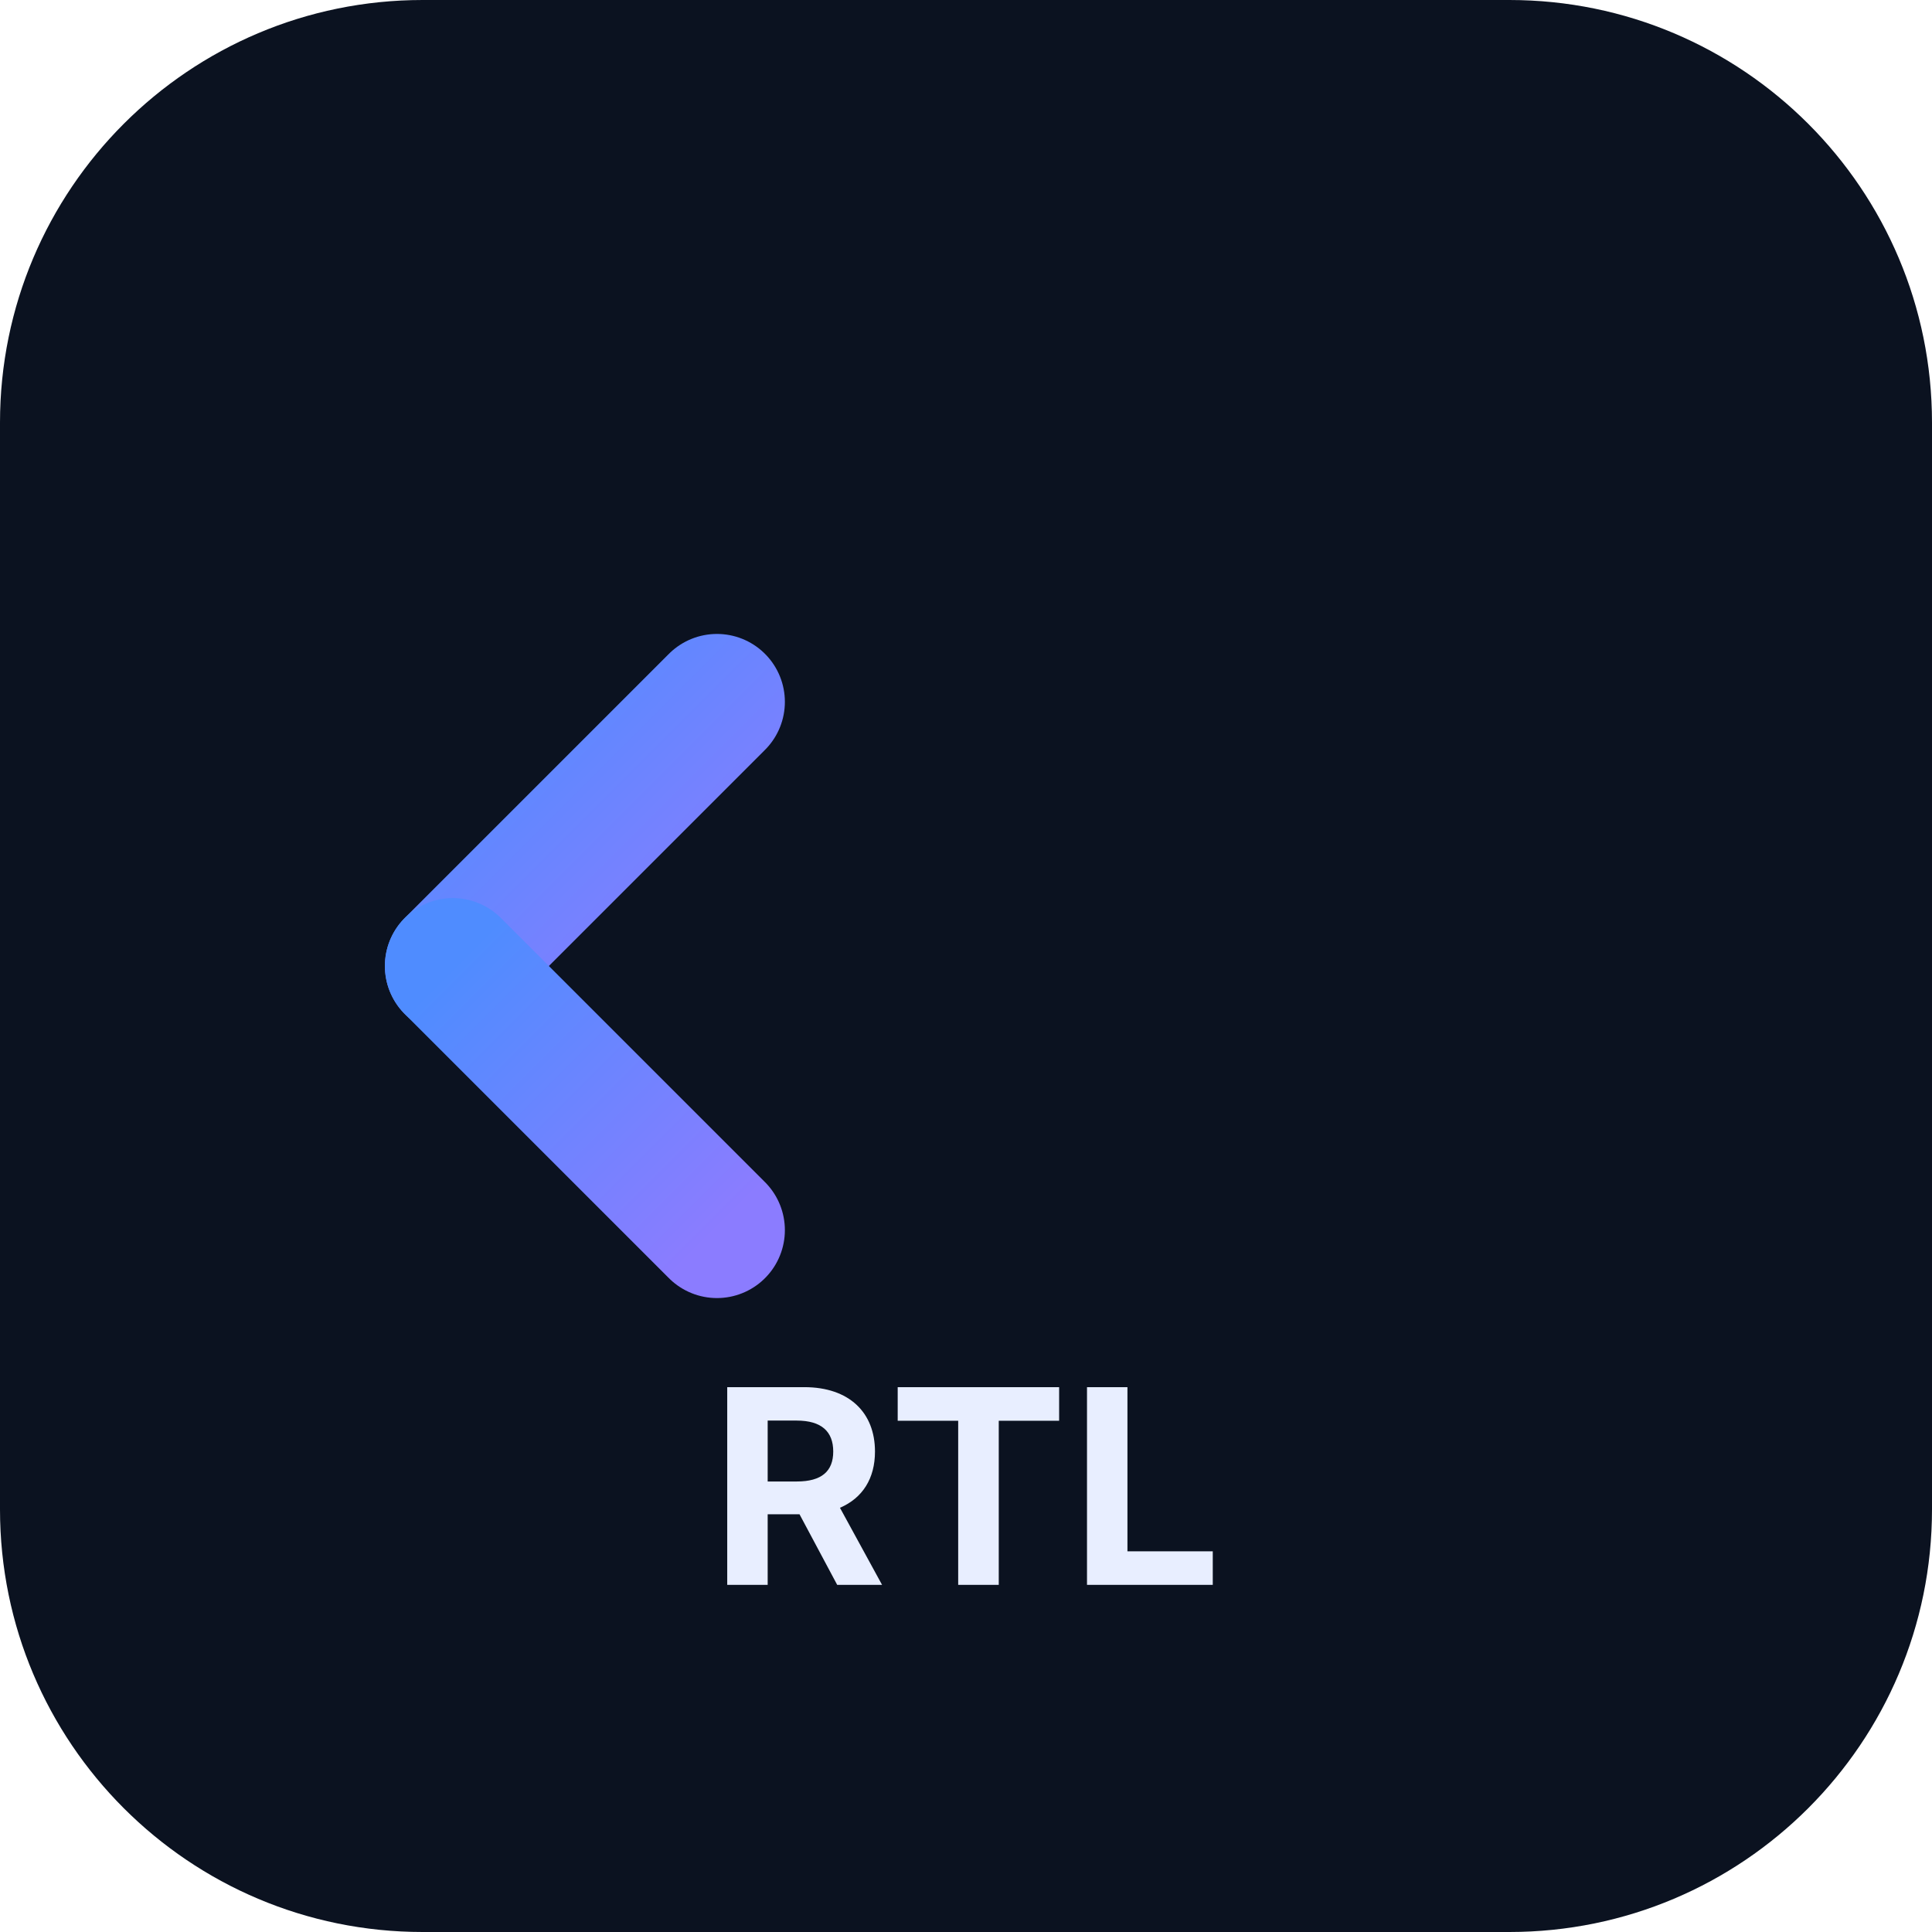
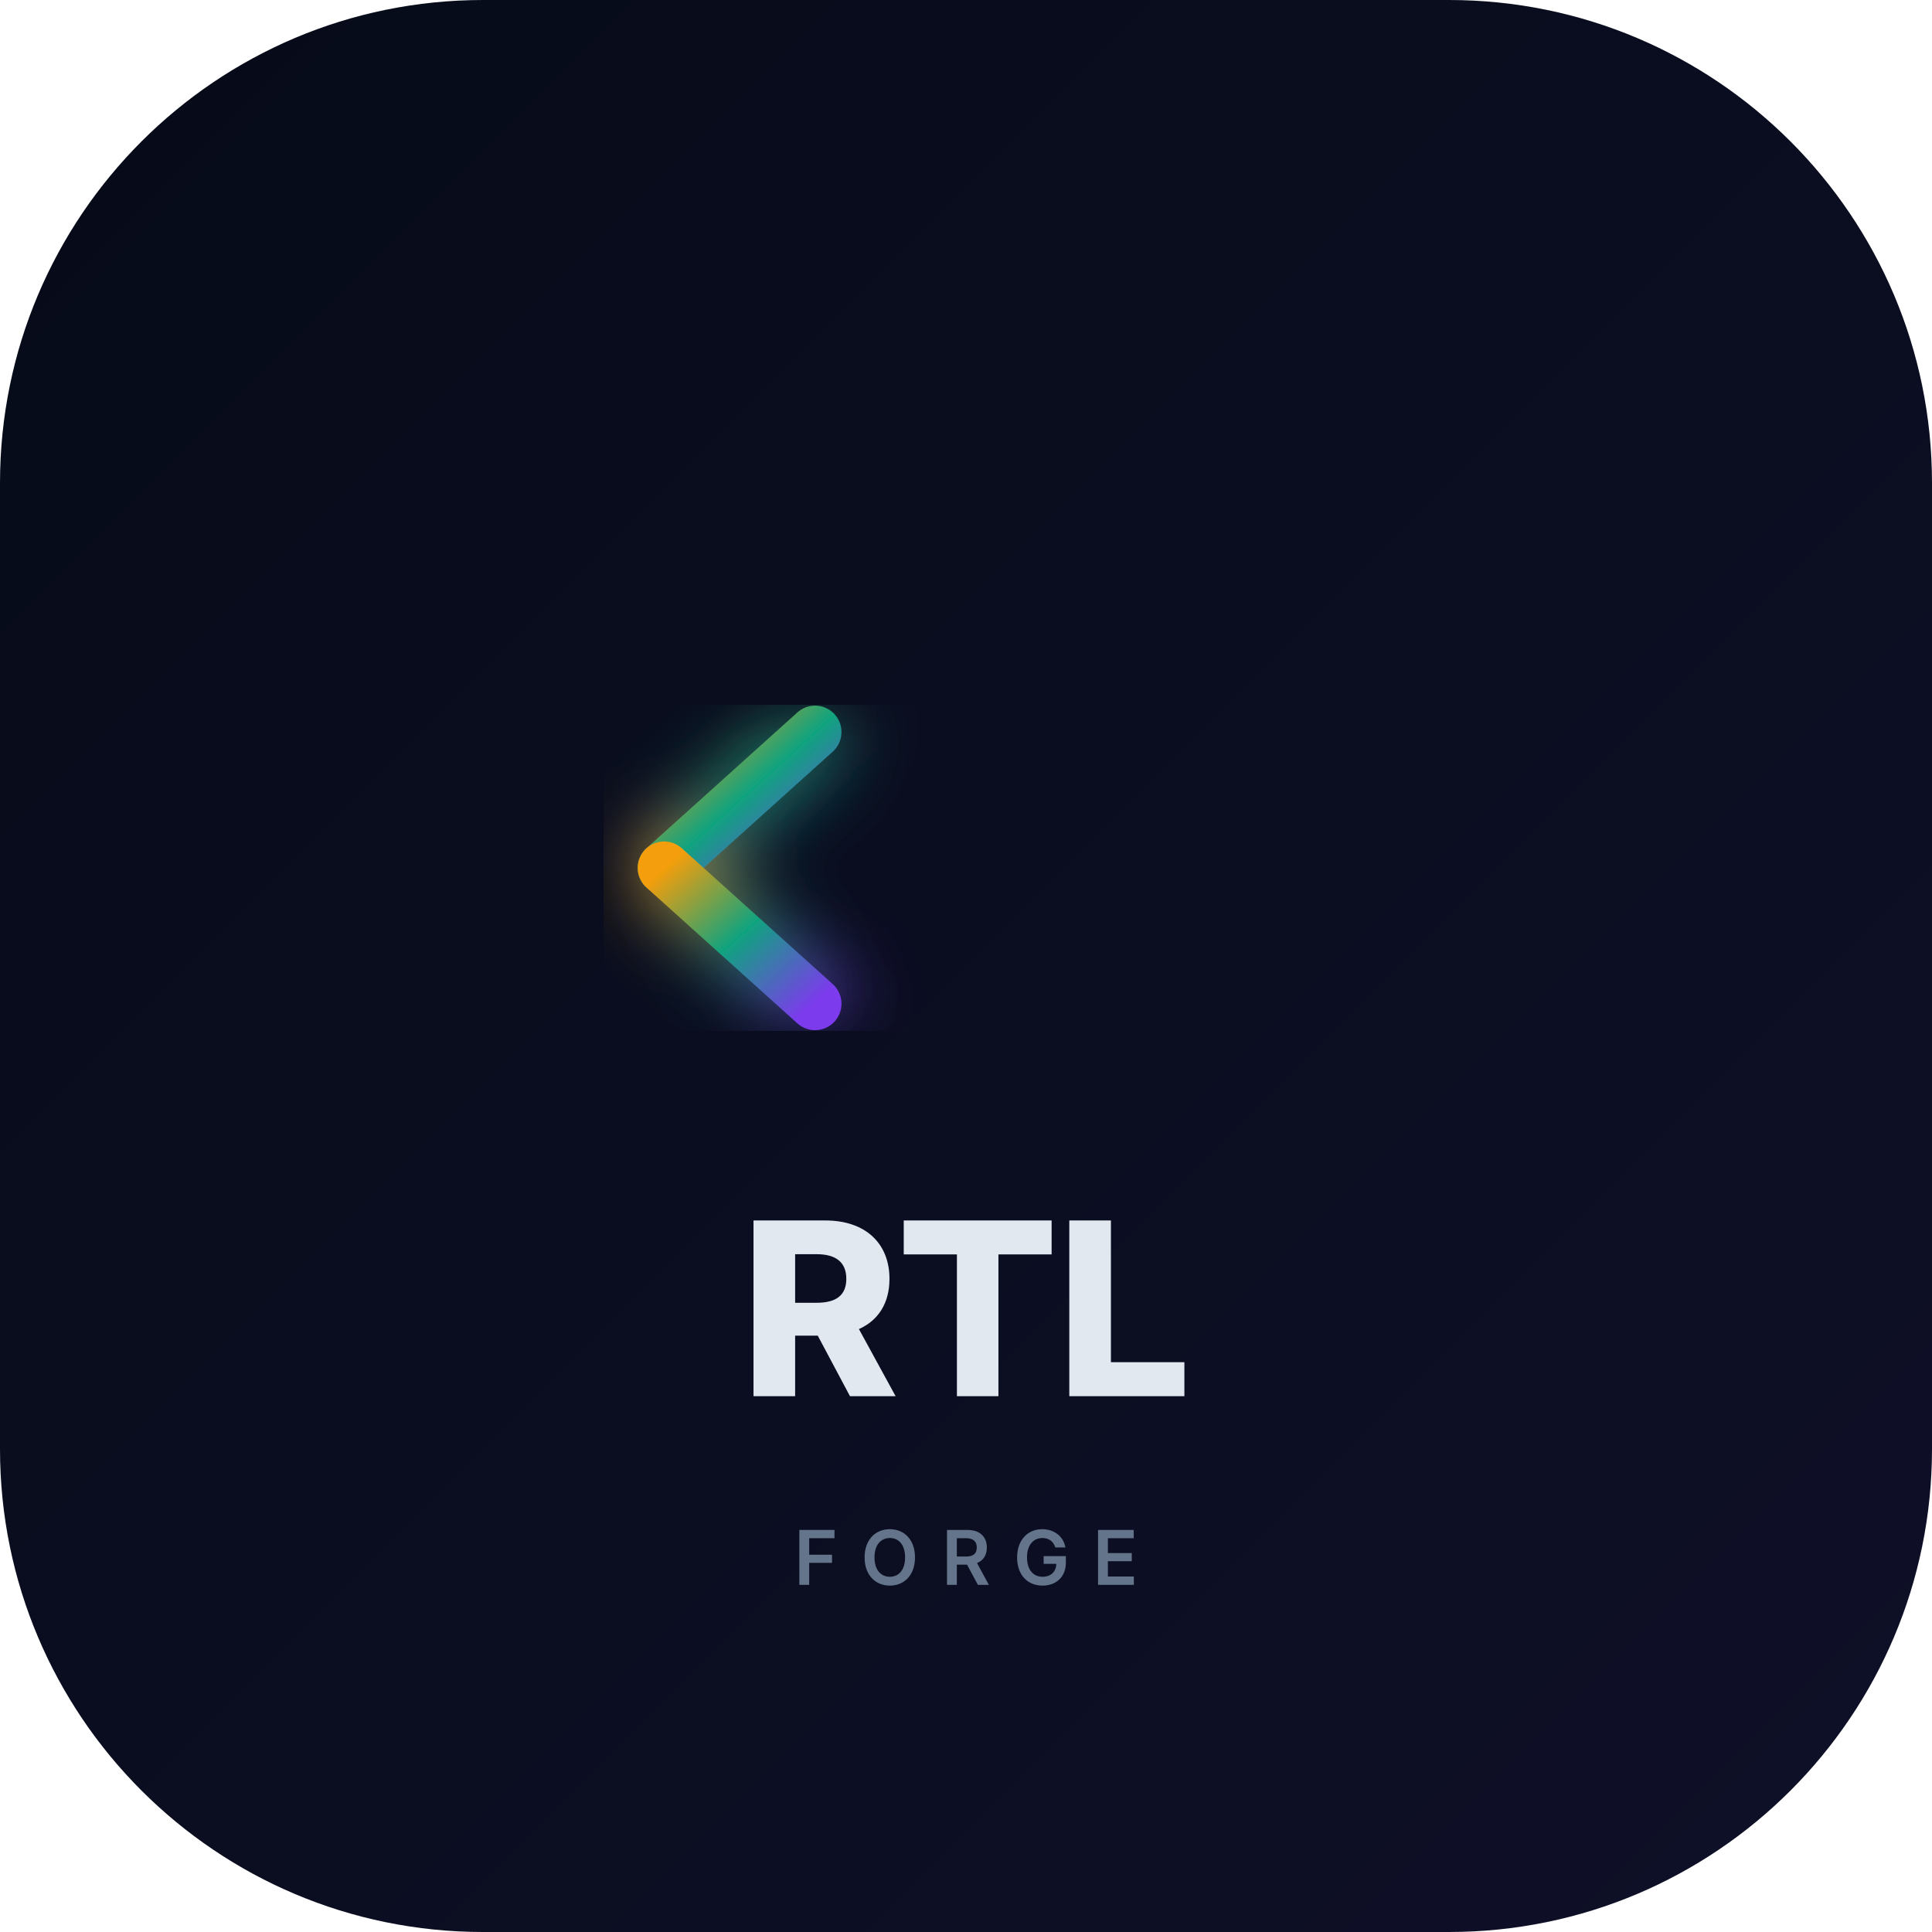
- <svg xmlns="http://www.w3.org/2000/svg" width="512" height="512" viewBox="0 0 512 512" role="img" aria-label="Desktop RTL Runtime logo">
+ <svg xmlns="http://www.w3.org/2000/svg" width="512" height="512" viewBox="0 0 512 512" role="img" aria-label="RTL Forge logo">
  <defs>
-     <linearGradient id="g" x1="0" y1="0" x2="1" y2="1">
-       <stop offset="0%" stop-color="#4F8CFF" />
-       <stop offset="100%" stop-color="#8B7CFF" />
+     <linearGradient id="bg" x1="0" y1="0" x2="1" y2="1">
+       <stop offset="0%" stop-color="#060B18" />
+       <stop offset="100%" stop-color="#0F1028" />
    </linearGradient>
+     <linearGradient id="forge" x1="0" y1="0" x2="1" y2="1">
+       <stop offset="0%" stop-color="#F59E0B" />
+       <stop offset="50%" stop-color="#10A37F" />
+       <stop offset="100%" stop-color="#7C3AED" />
+     </linearGradient>
+     <filter id="glow">
+       <feGaussianBlur stdDeviation="10" result="b" />
+       <feMerge>
+         <feMergeNode in="b" />
+         <feMergeNode in="SourceGraphic" />
+       </feMerge>
+     </filter>
  </defs>
-   <rect width="512" height="512" rx="112" fill="#0B1220" />
-   <path d="M120 256 H360" stroke="url(#g)" stroke-width="36" stroke-linecap="round" />
-   <path d="M120 256 L190 186" stroke="url(#g)" stroke-width="36" stroke-linecap="round" />
-   <path d="M120 256 L190 326" stroke="url(#g)" stroke-width="36" stroke-linecap="round" />
-   <text x="256" y="420" text-anchor="middle" fill="#E8EEFF" font-family="ui-sans-serif, system-ui, -apple-system, Segoe UI, sans-serif" font-size="72" font-weight="700">RTL</text>
+   <rect width="512" height="512" rx="128" fill="url(#bg)" />
+   <g transform="translate(256,230)" filter="url(#glow)">
+     <path d="M-80 0 H80" stroke="url(#forge)" stroke-width="14" stroke-linecap="round" />
+     <path d="M-80 0 L-40 -36" stroke="url(#forge)" stroke-width="14" stroke-linecap="round" />
+     <path d="M-80 0 L-40 36" stroke="url(#forge)" stroke-width="14" stroke-linecap="round" />
+   </g>
+   <text x="256" y="370" text-anchor="middle" fill="#E2E8F0" font-family="'Inter','SF Pro Display',-apple-system,sans-serif" font-size="64" font-weight="800" letter-spacing="-1">RTL</text>
+   <text x="256" y="420" text-anchor="middle" fill="#64748B" font-family="'Inter','SF Pro Display',-apple-system,sans-serif" font-size="20" font-weight="600" letter-spacing="6">FORGE</text>
</svg>
